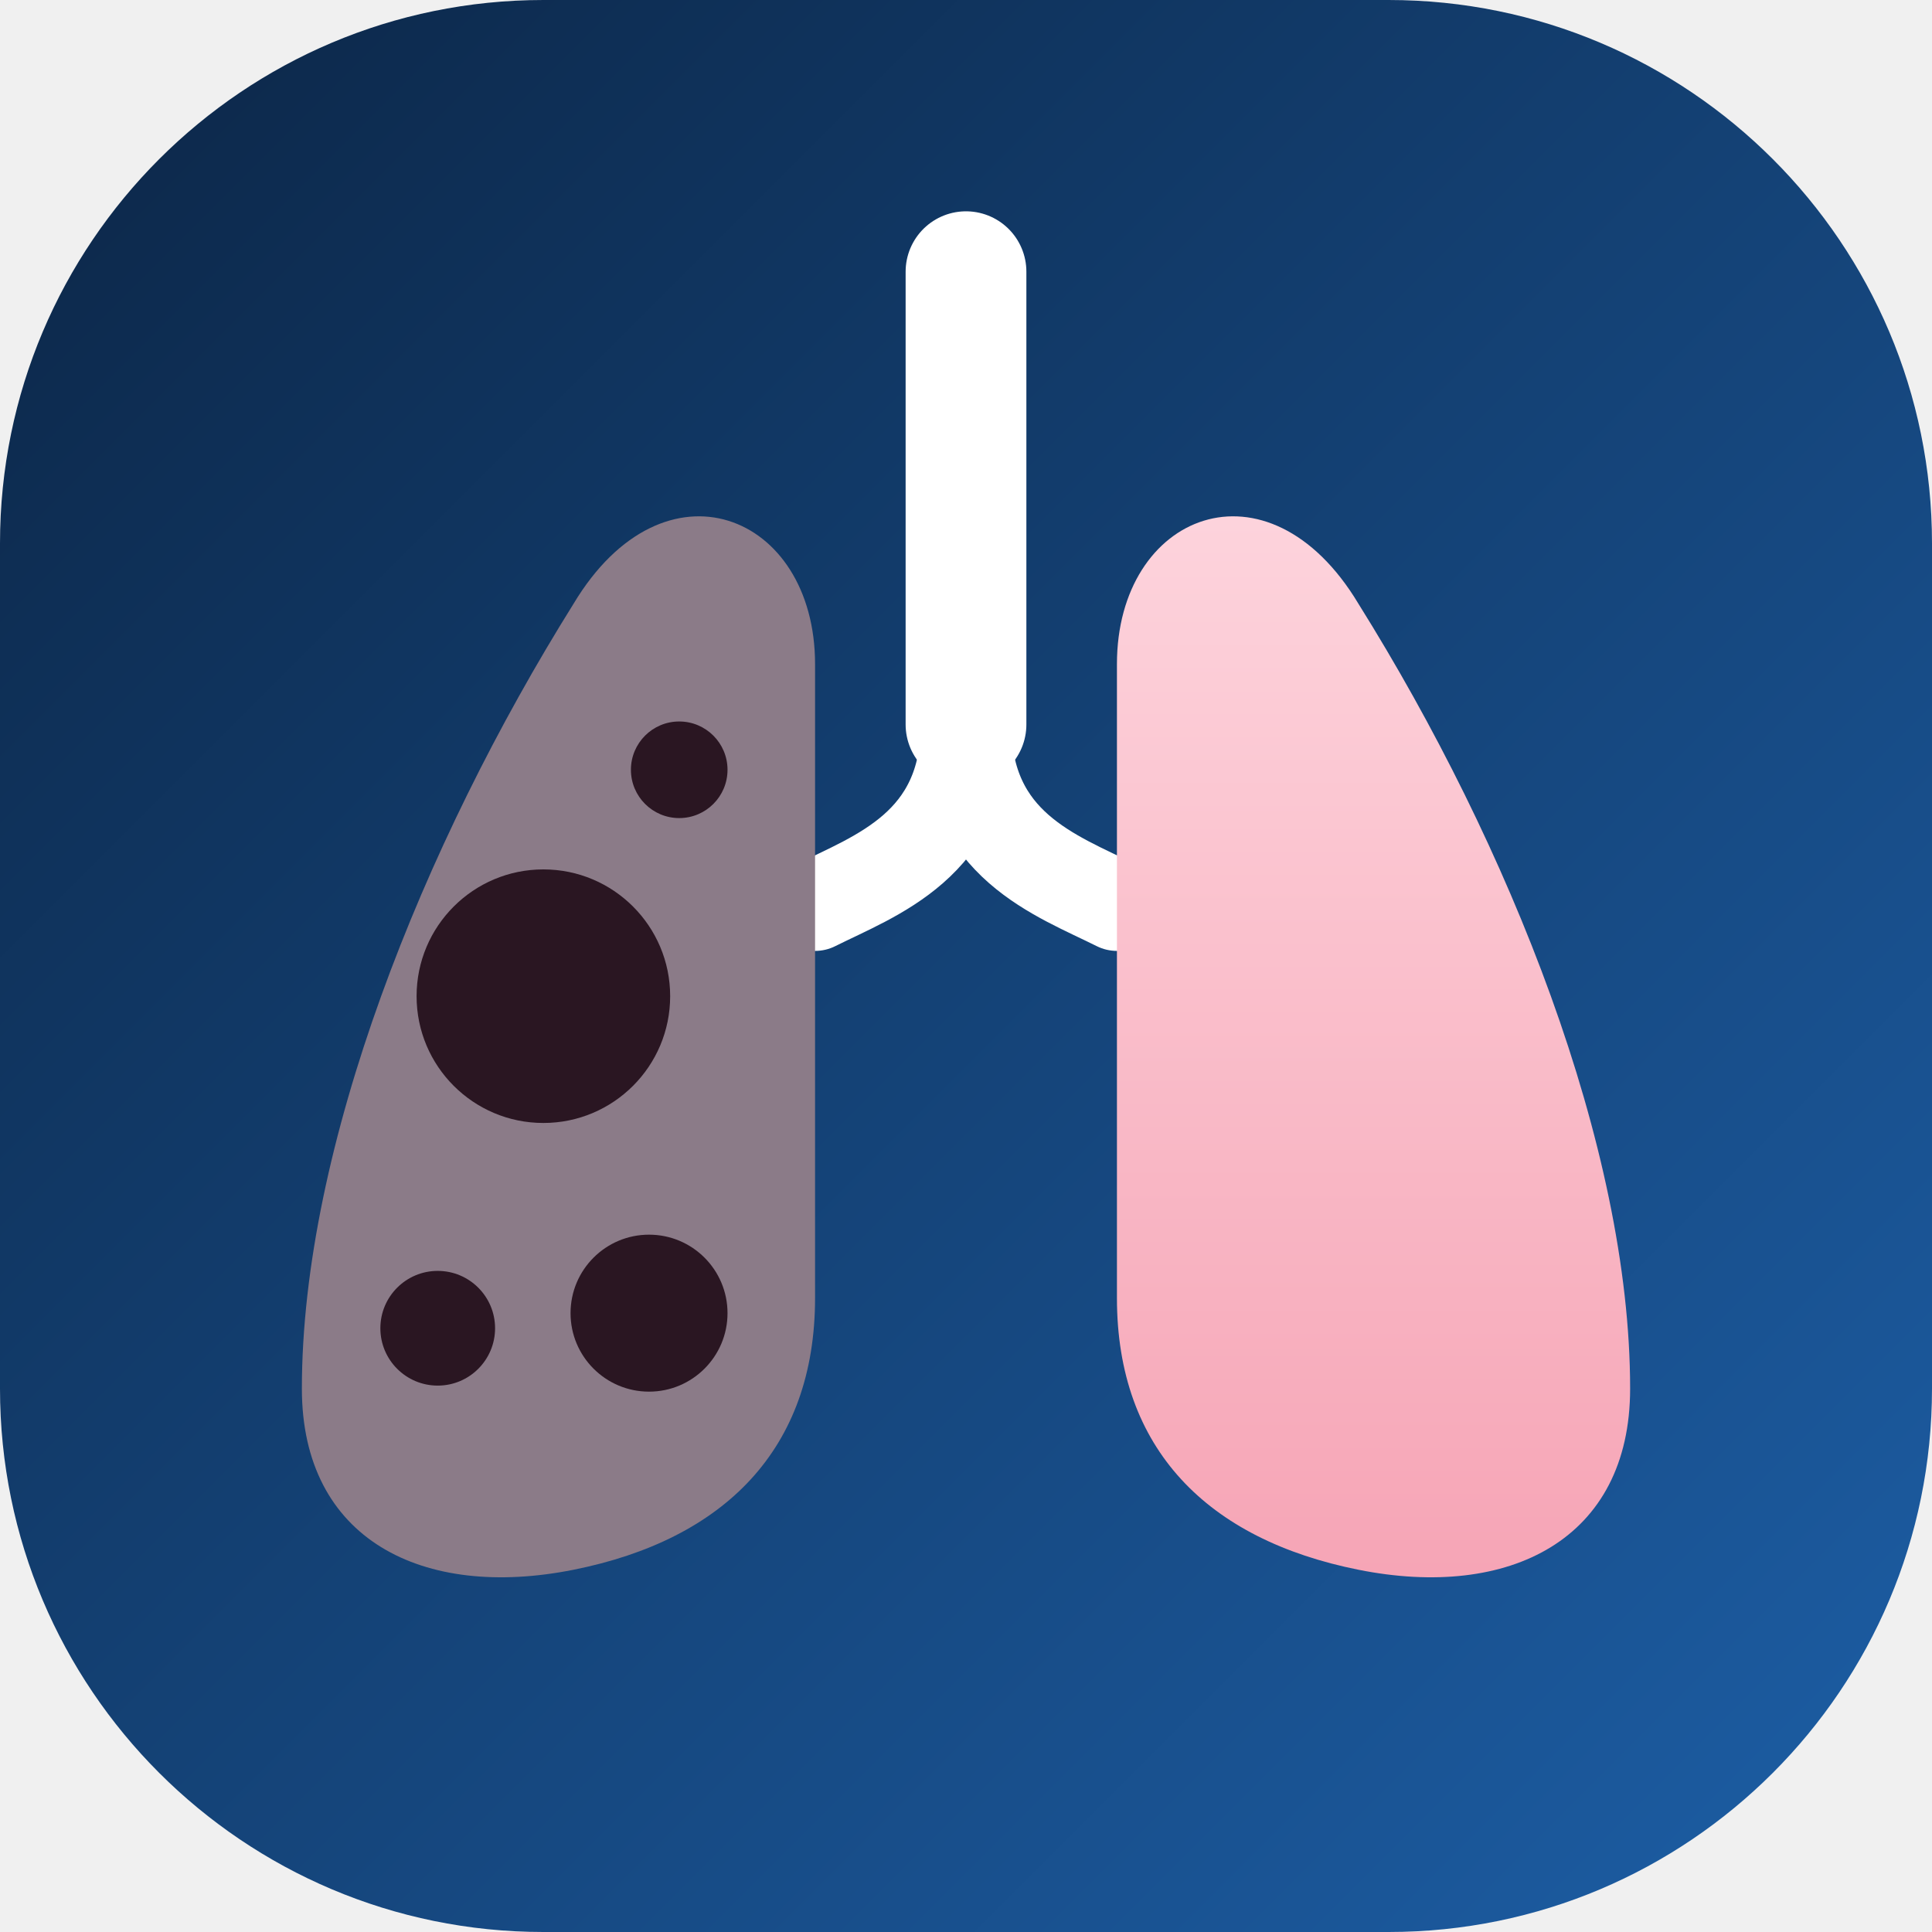
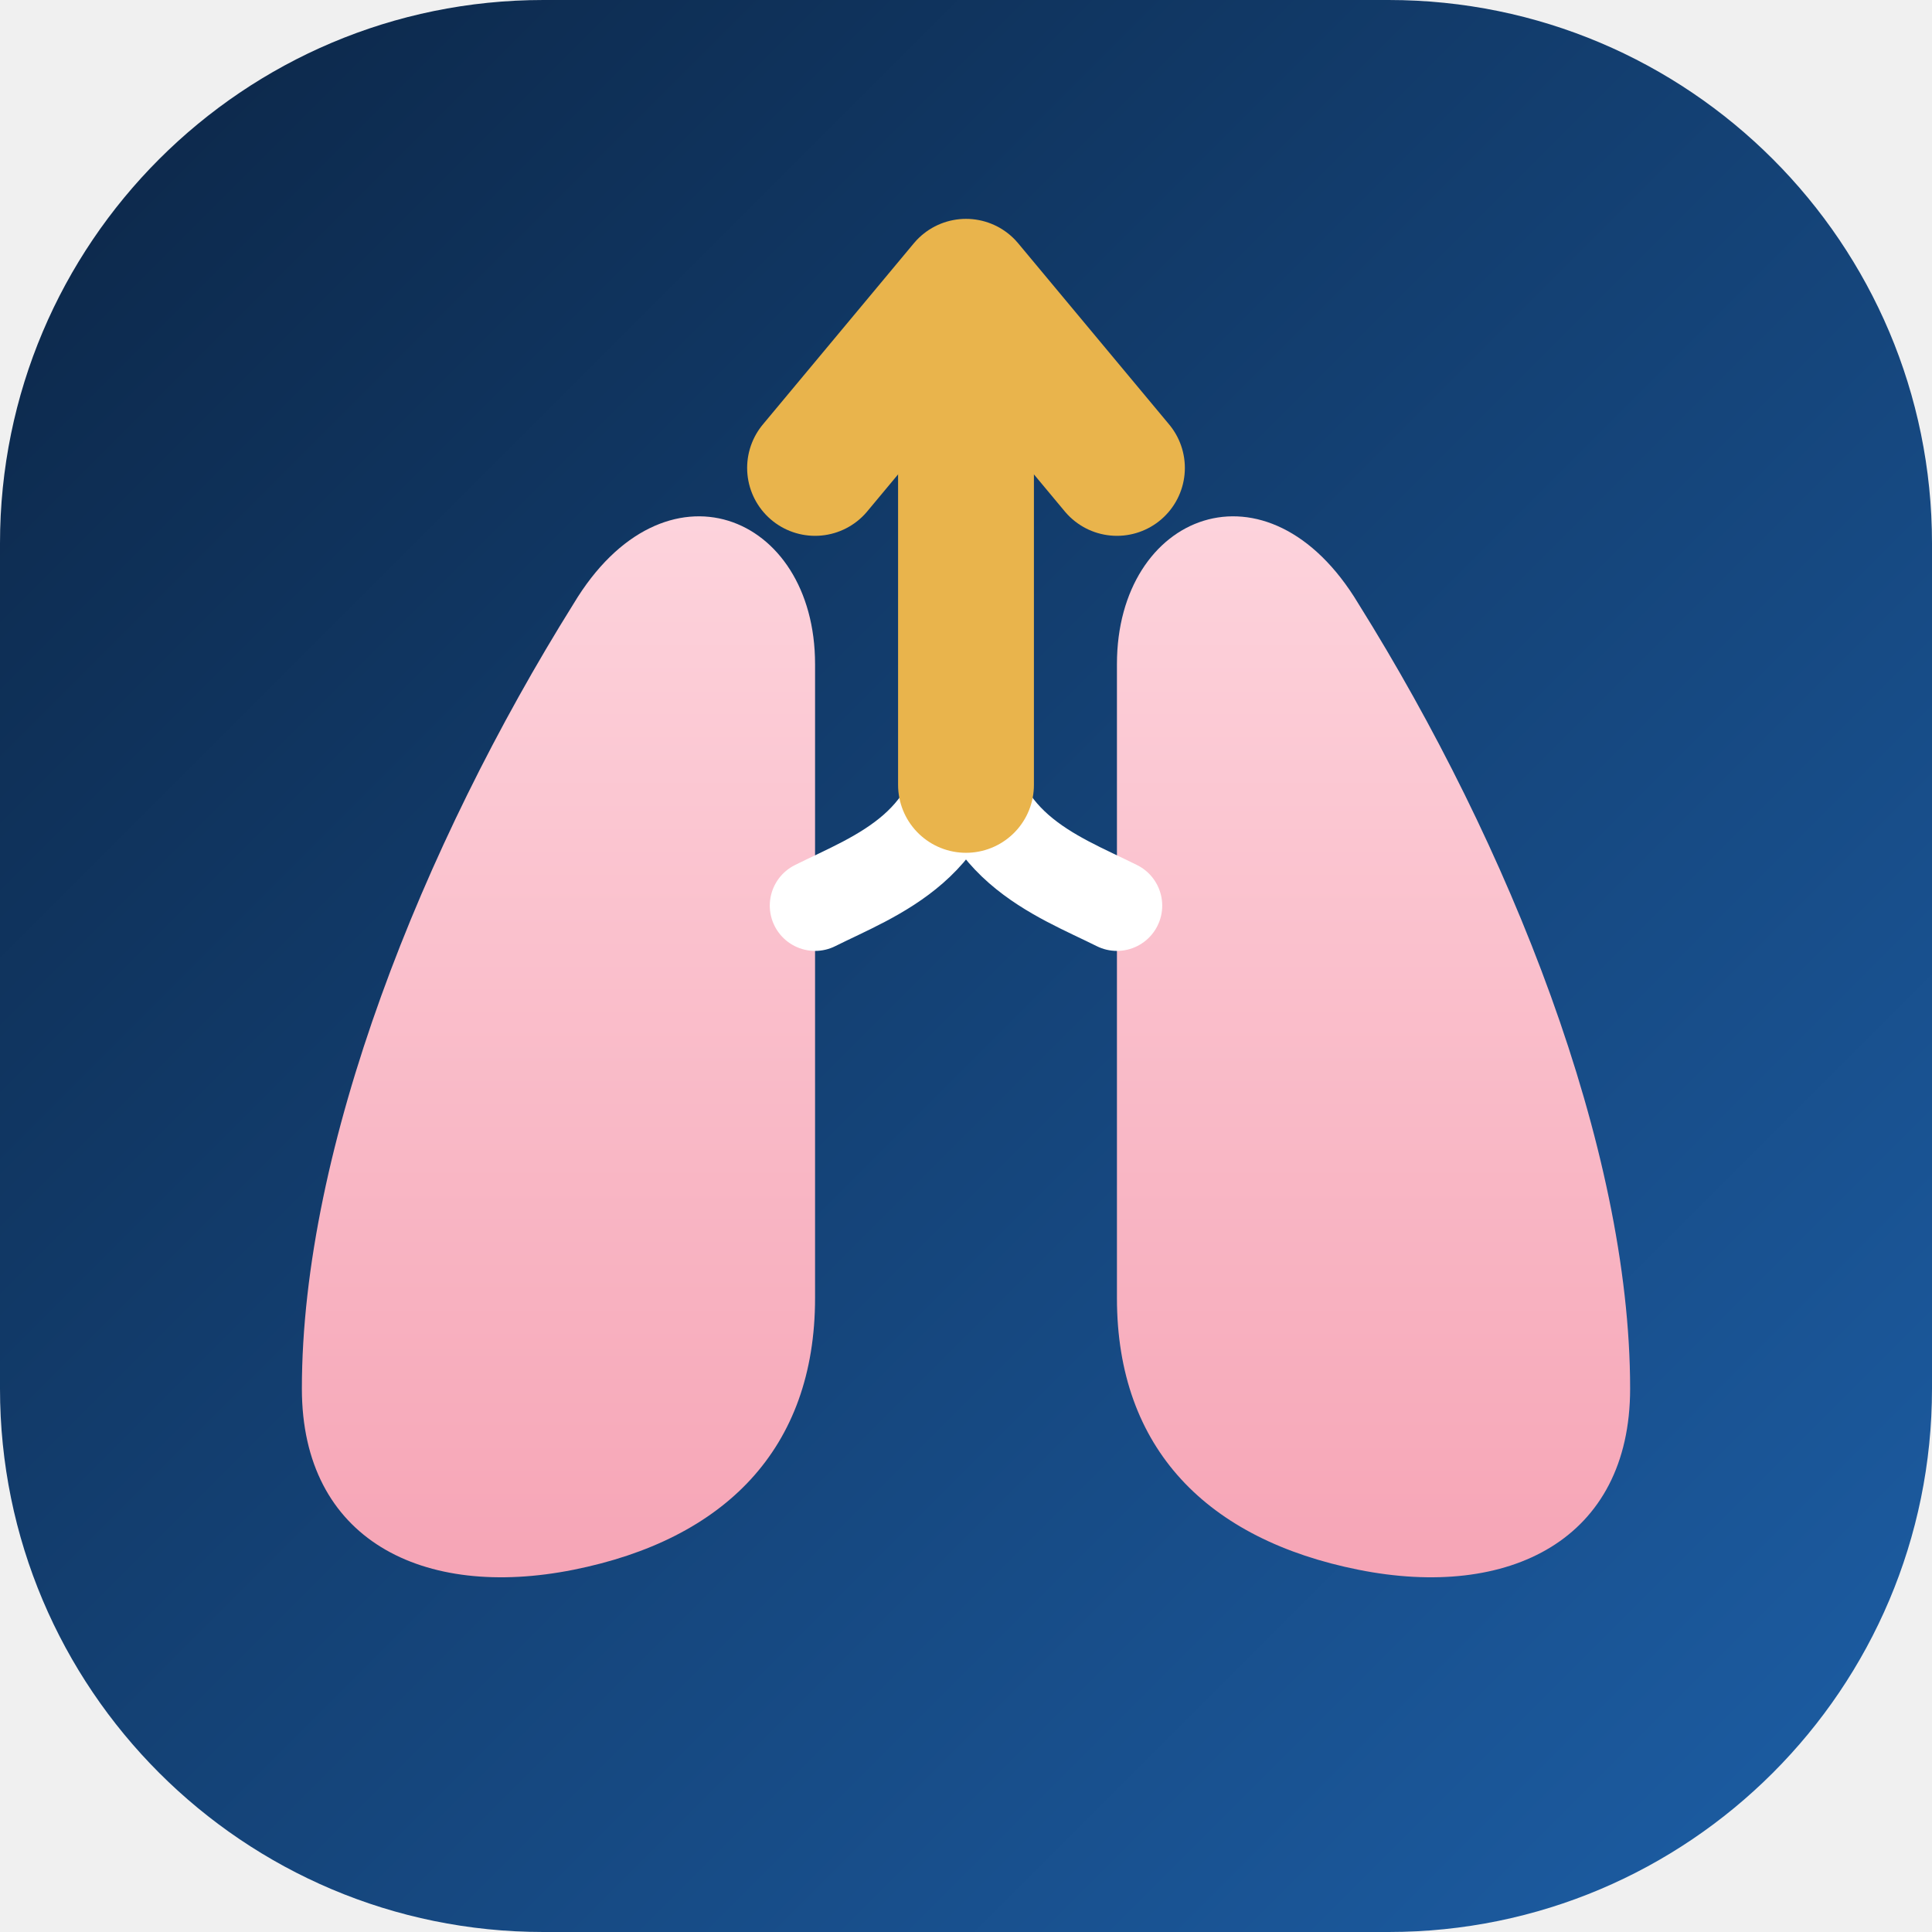
<svg xmlns="http://www.w3.org/2000/svg" viewBox="0 0 64 64">
  <defs>
    <linearGradient id="bg" x1="0" y1="0" x2="1" y2="1">
      <stop offset="0" stop-color="#0b2545" />
      <stop offset="1" stop-color="#1d5fa7" />
    </linearGradient>
    <linearGradient id="healthy" x1="0" y1="0" x2="0" y2="1">
      <stop offset="0" stop-color="#fdd3dc" />
      <stop offset="1" stop-color="#f6a5b6" />
    </linearGradient>
  </defs>
  <rect width="64" height="64" rx="18" fill="url(#bg)" />
-   <path d="M32 9V24" stroke="#fff" stroke-width="4" stroke-linecap="round" fill="none" />
+   <path d="M27 22C27 17 22 15 19 20C14 28 10 38 10 46C10 51 14 53 19 52C24 51 27 48 27 43Z" fill="url(#healthy)" />
+   <path d="M37 22C37 17 42 15 45 20C50 28 54 38 54 46C54 51 50 53 45 52C40 51 37 48 37 43Z" fill="url(#healthy)" />
  <path d="M32 24C32 28 29 29 27 30M32 24C32 28 35 29 37 30" stroke="#fff" stroke-width="3" stroke-linecap="round" fill="none" />
-   <path d="M27 22C27 17 22 15 19 20C14 28 10 38 10 46C10 51 14 53 19 52C24 51 27 48 27 43Z" fill="#8b7b88" />
-   <circle cx="18" cy="33" r="4.2" fill="#2a1622" />
-   <circle cx="21.5" cy="43.5" r="2.6" fill="#2a1622" />
-   <circle cx="14.5" cy="44" r="1.9" fill="#2a1622" />
-   <circle cx="22.5" cy="25.5" r="1.6" fill="#2a1622" />
-   <path d="M37 22C37 17 42 15 45 20C50 28 54 38 54 46C54 51 50 53 45 52C40 51 37 48 37 43Z" fill="url(#healthy)" />
+   <path d="M32 26V12" stroke="#e9b44c" stroke-width="4.5" stroke-linecap="round" fill="none" />
+   <path d="M27 15.5L32 9.5L37 15.5" stroke="#e9b44c" stroke-width="4.5" stroke-linecap="round" stroke-linejoin="round" fill="none" />
</svg>
